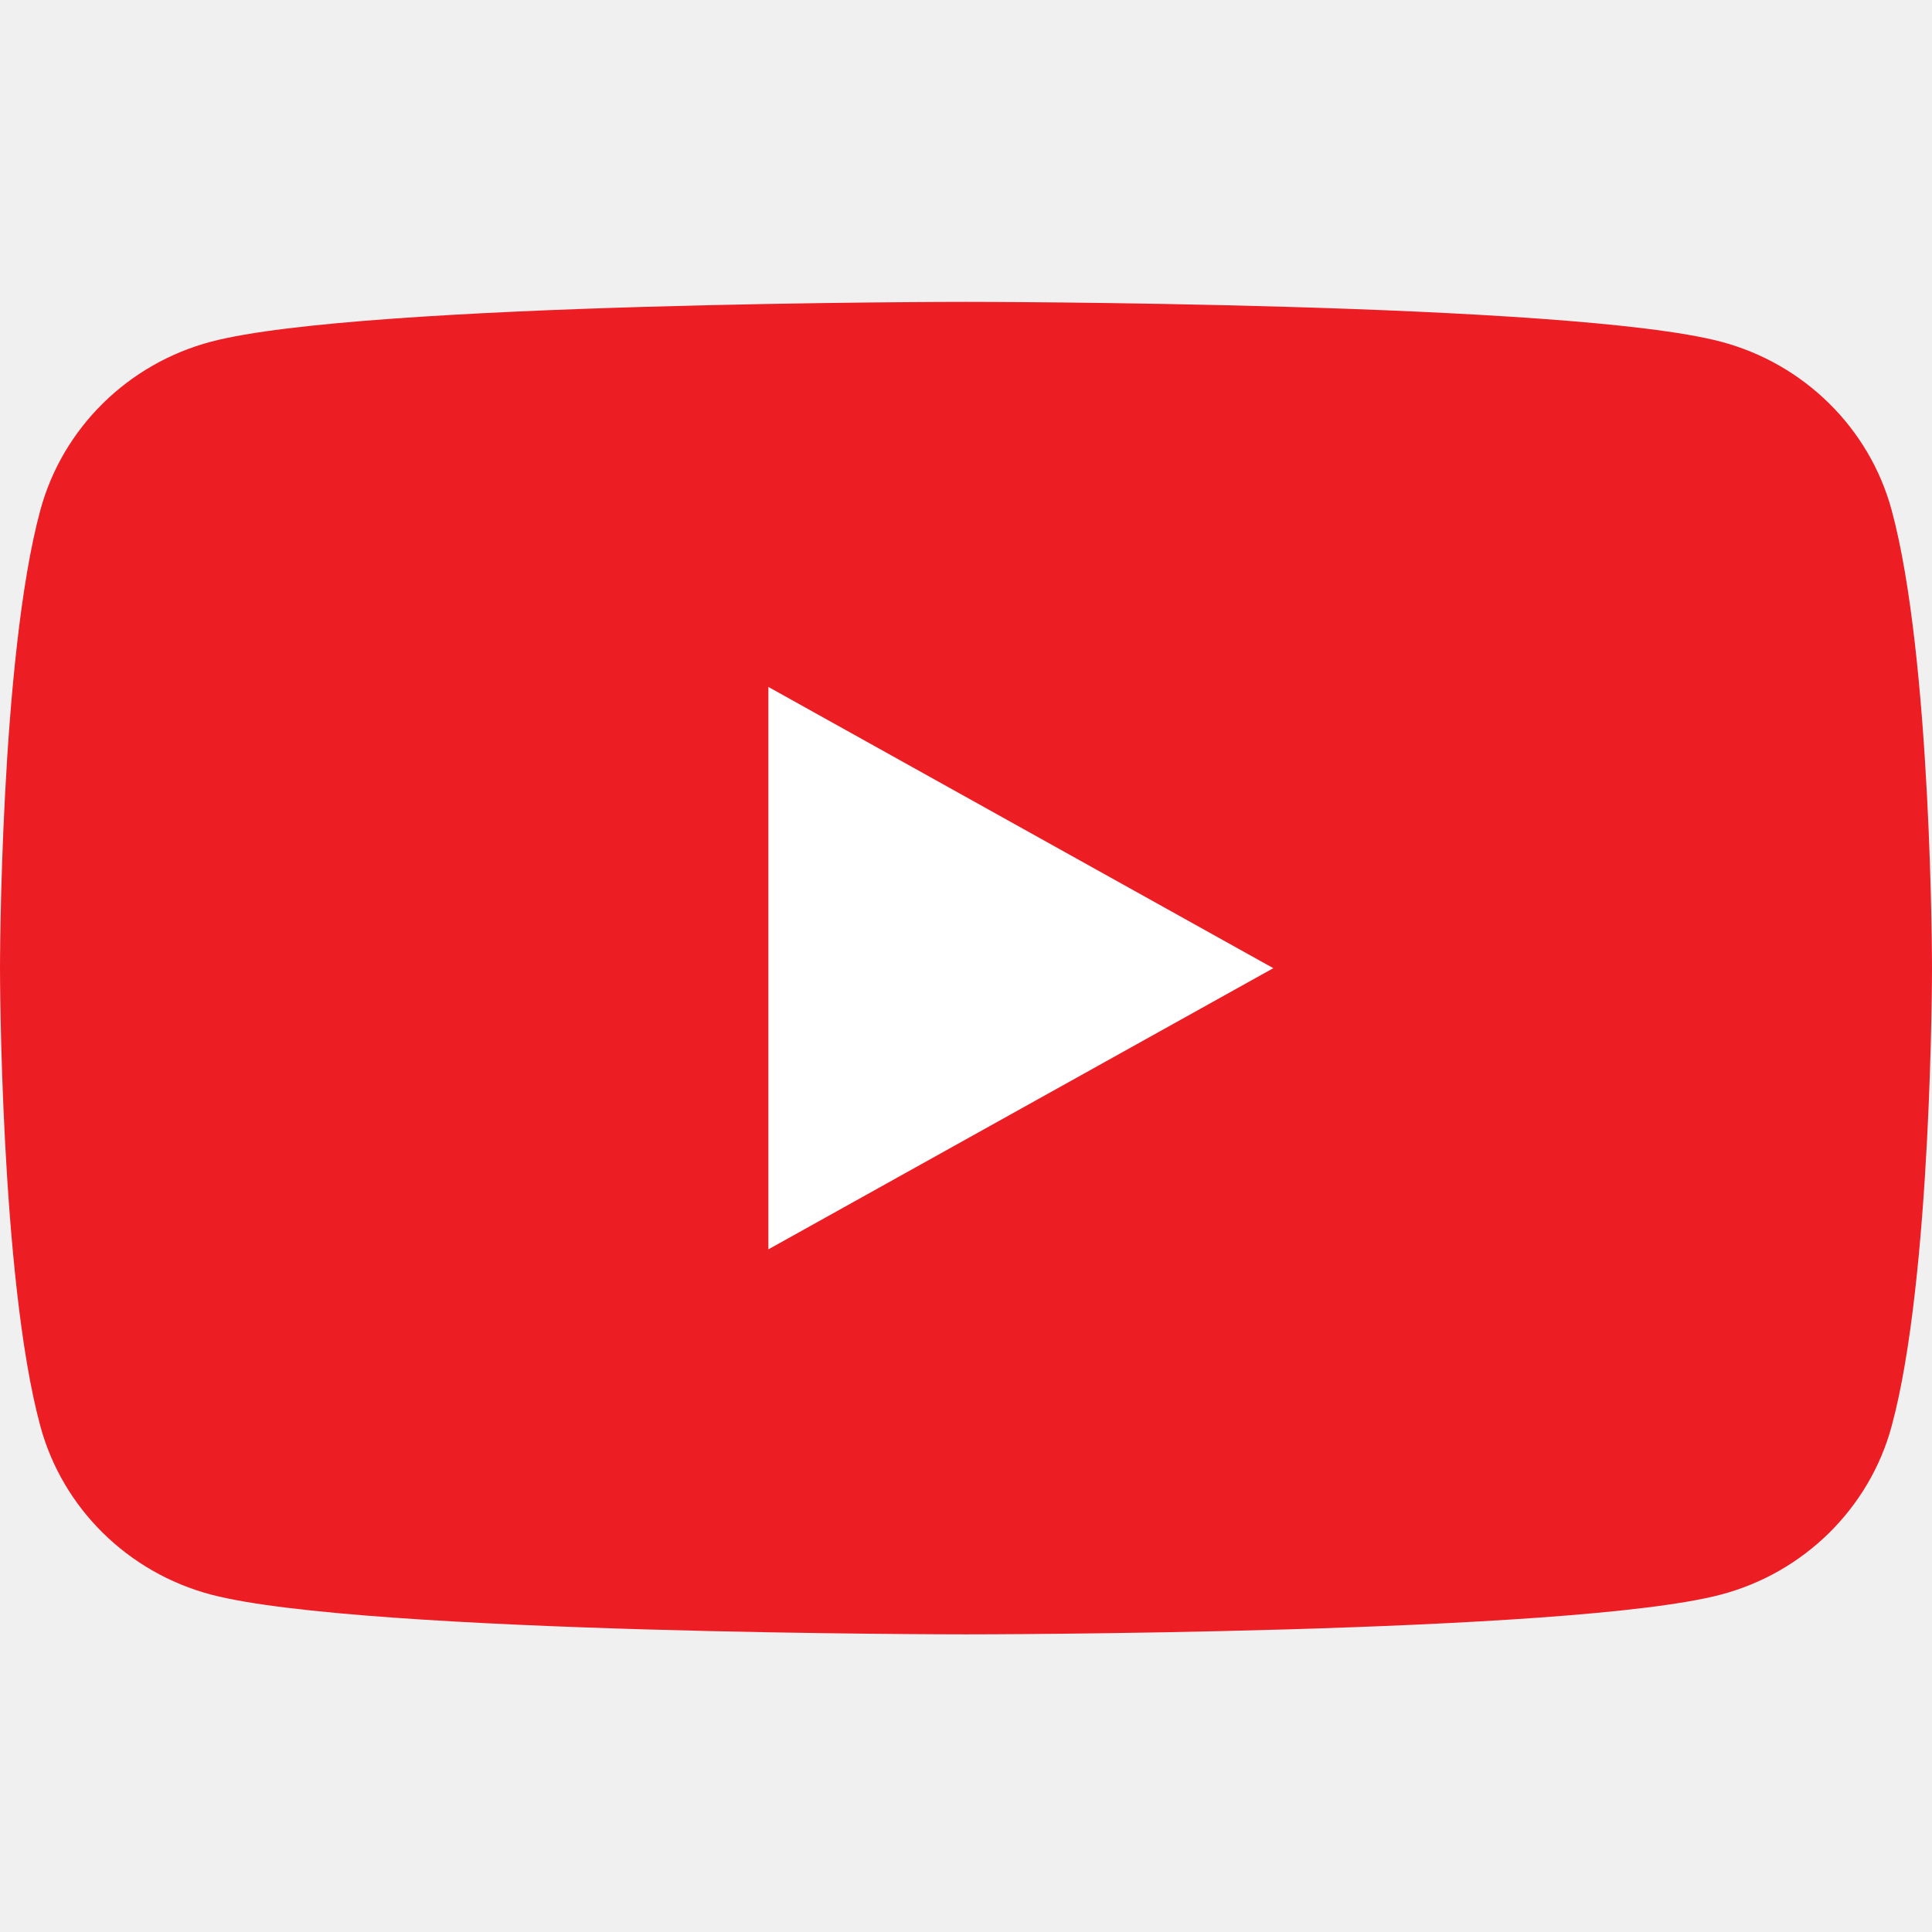
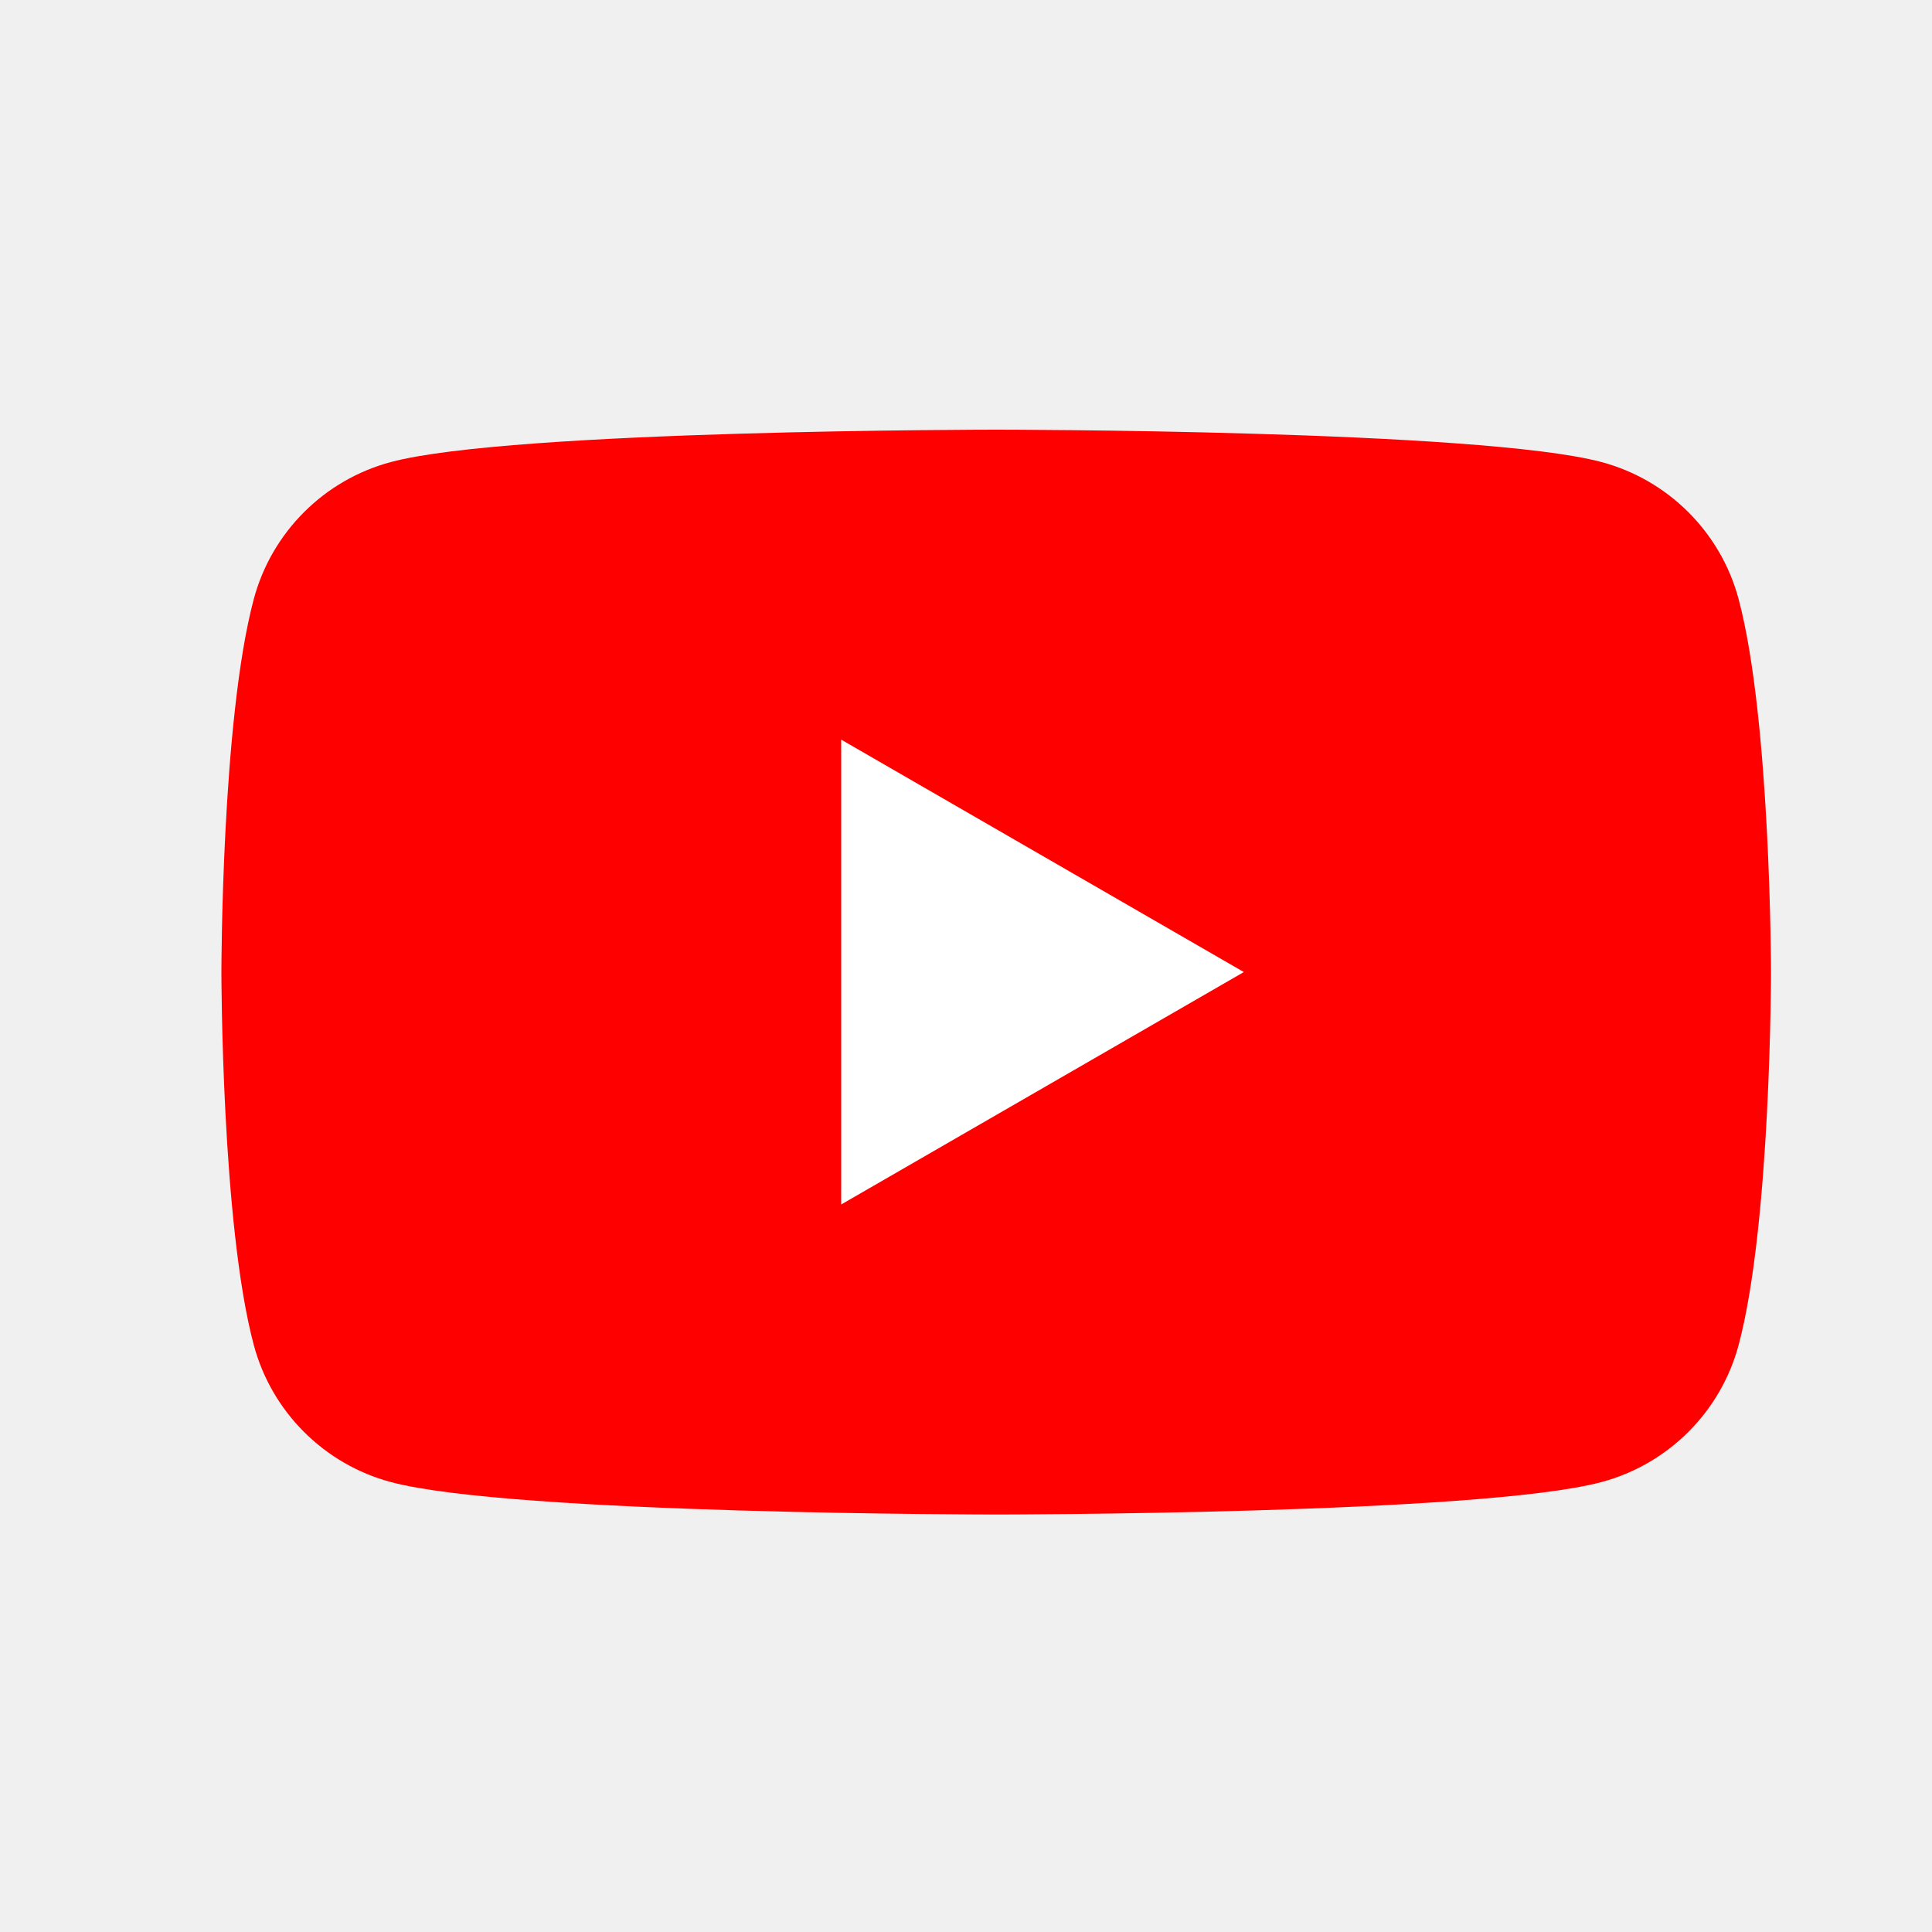
- <svg xmlns="http://www.w3.org/2000/svg" width="32" height="32" viewBox="0 0 32 32" fill="none">
-   <path d="M31.331 8.447C30.963 7.09 29.879 6.022 28.502 5.659C26.007 5 16 5 16 5C16 5 5.993 5 3.498 5.659C2.121 6.022 1.037 7.09 0.669 8.447C0 10.905 0 16.035 0 16.035C0 16.035 0 21.165 0.669 23.624C1.037 24.981 2.121 26.049 3.498 26.412C5.993 27.07 16 27.07 16 27.07C16 27.07 26.007 27.07 28.502 26.412C29.879 26.049 30.963 24.981 31.331 23.624C32 21.165 32 16.035 32 16.035C32 16.035 32 10.905 31.331 8.447Z" fill="#ED1D24" />
-   <path d="M12.727 20.693L21.09 16.036L12.727 11.378V20.693Z" fill="white" />
+ <svg xmlns="http://www.w3.org/2000/svg" width="30" height="30" viewBox="0 0 30 30" fill="none">
+   <path d="M26.997 9.302C26.72 8.266 25.905 7.452 24.869 7.175C22.994 6.672 15.469 6.672 15.469 6.672C15.469 6.672 7.944 6.672 6.068 7.175C5.032 7.452 4.218 8.266 3.941 9.302C3.438 11.178 3.438 15.094 3.438 15.094C3.438 15.094 3.438 19.01 3.941 20.886C4.218 21.922 5.032 22.736 6.068 23.013C7.944 23.517 15.469 23.517 15.469 23.517C15.469 23.517 22.994 23.517 24.869 23.013C25.905 22.736 26.72 21.922 26.997 20.886C27.5 19.01 27.5 15.094 27.5 15.094C27.5 15.094 27.498 11.178 26.997 9.302Z" fill="#FF0000" />
+   <path d="M13.062 18.703L19.314 15.094L13.062 11.485V18.703Z" fill="white" />
</svg>
